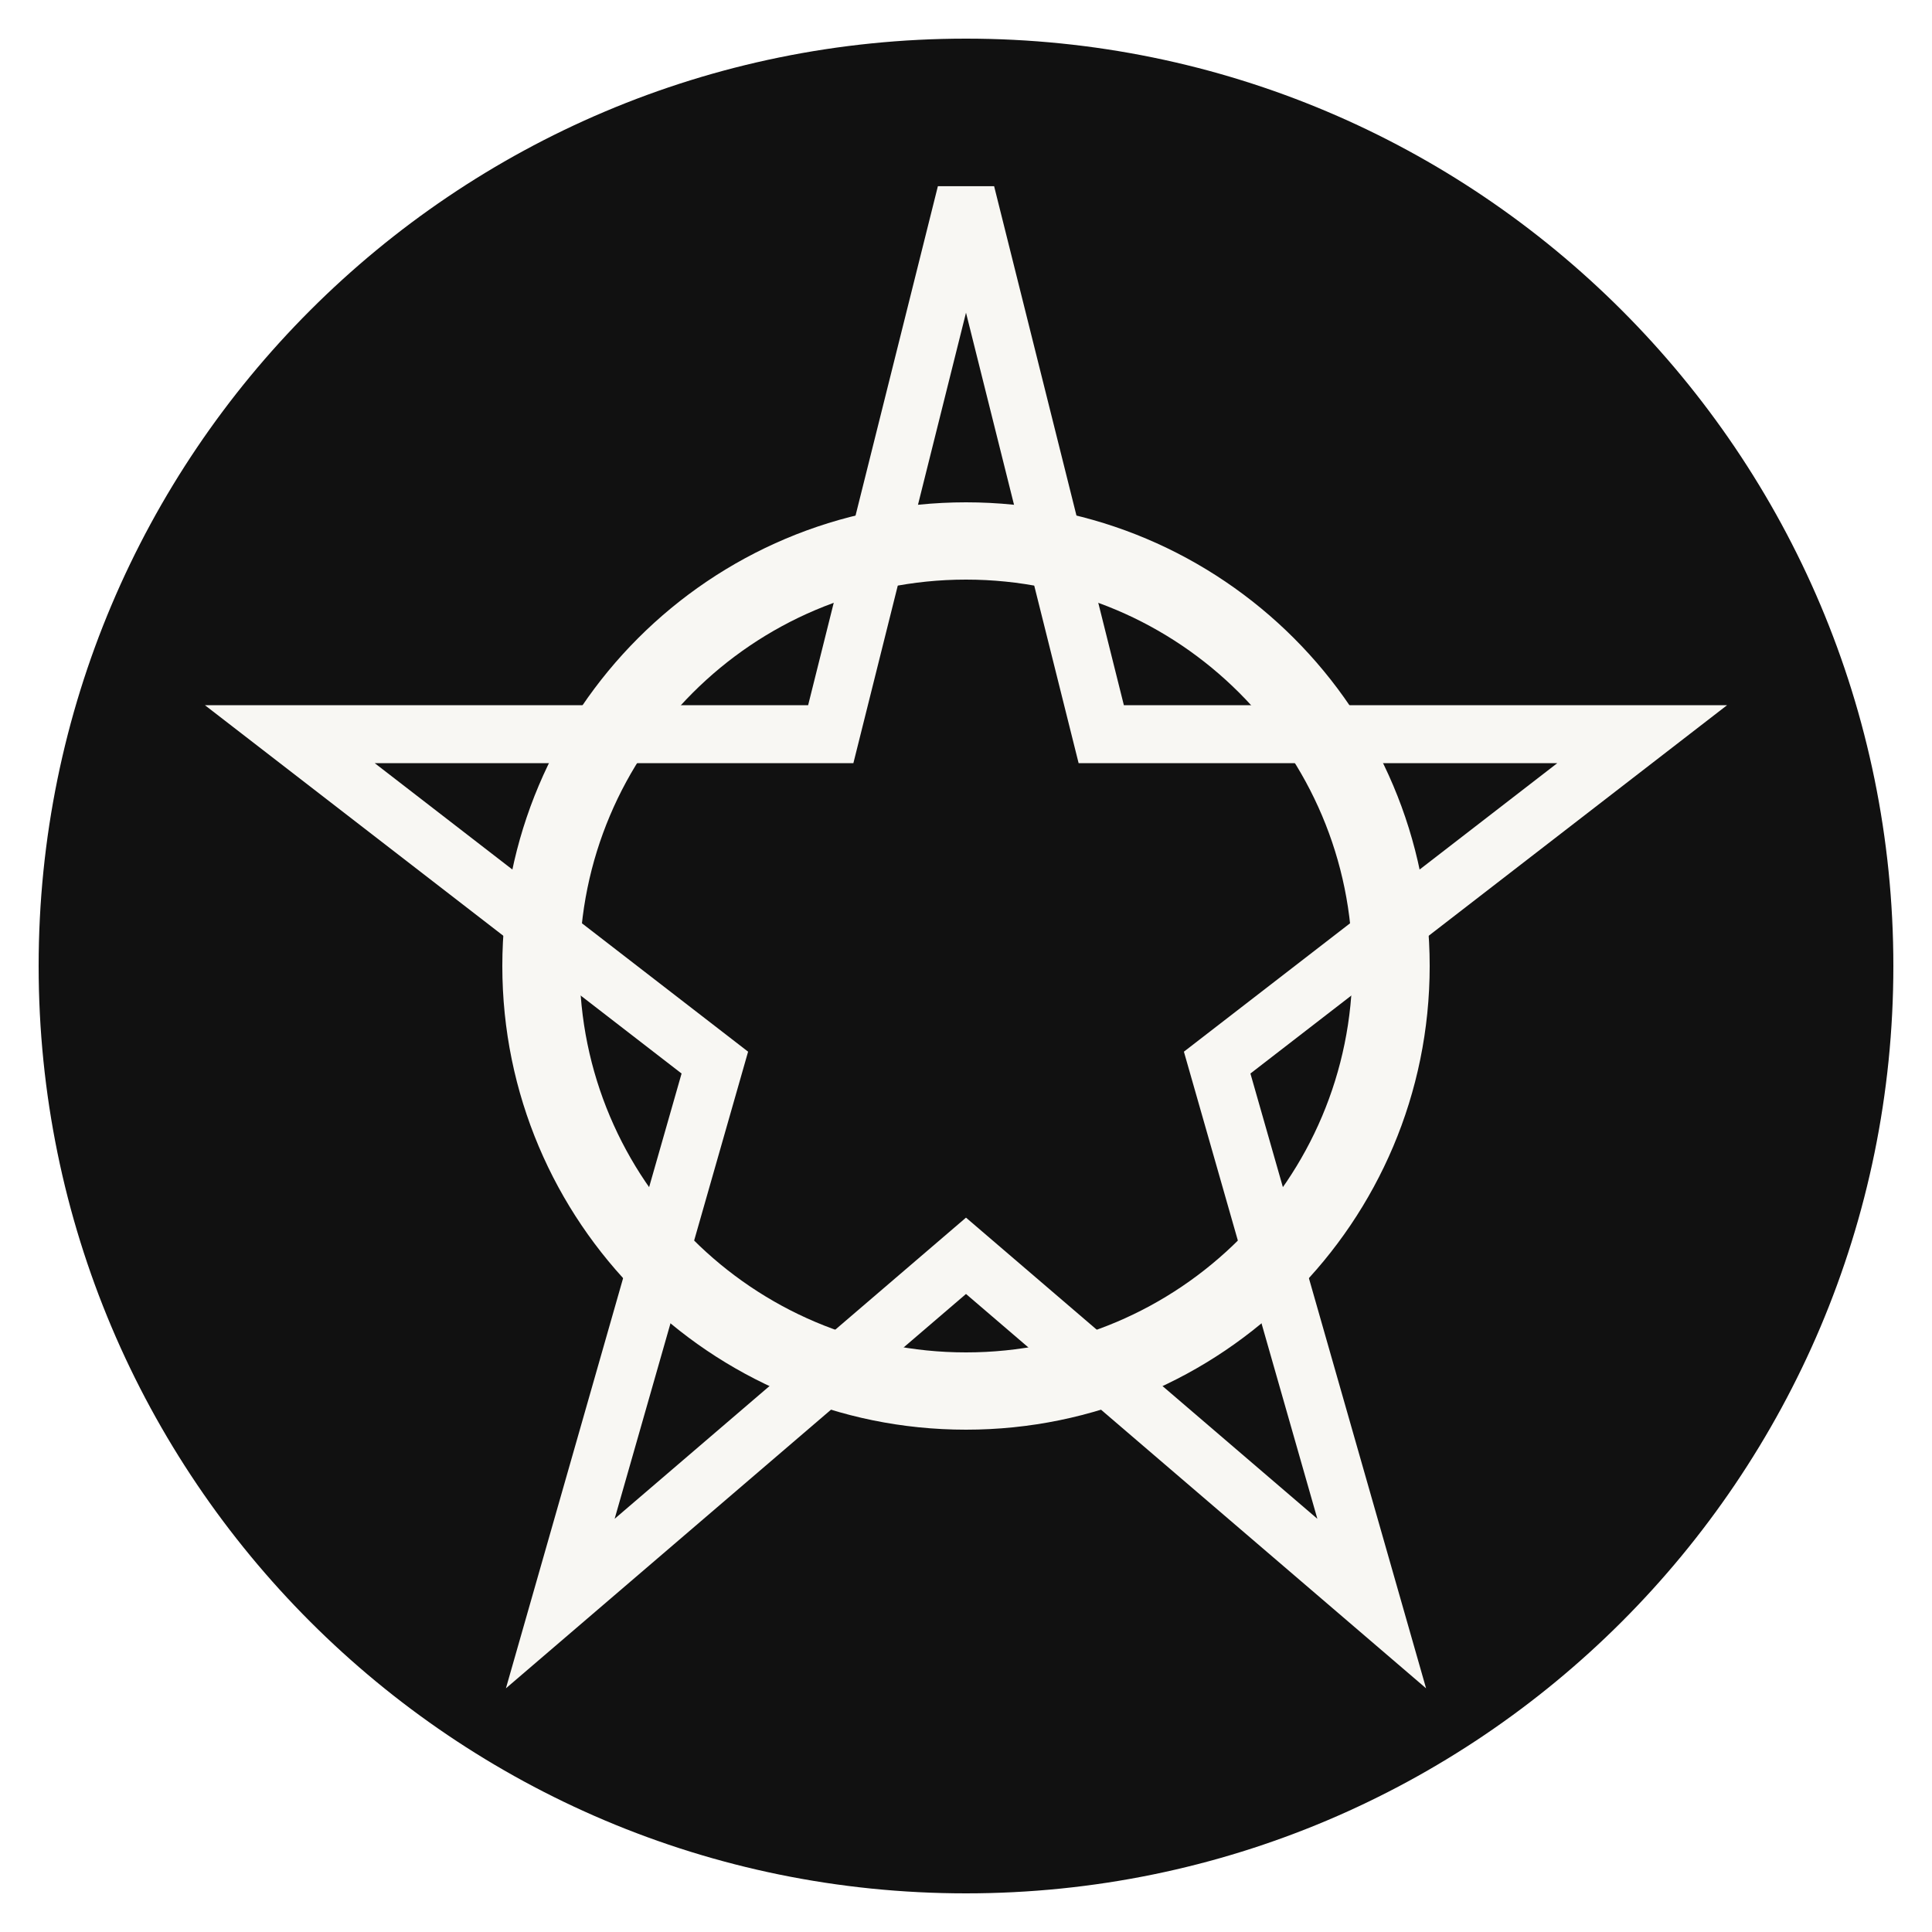
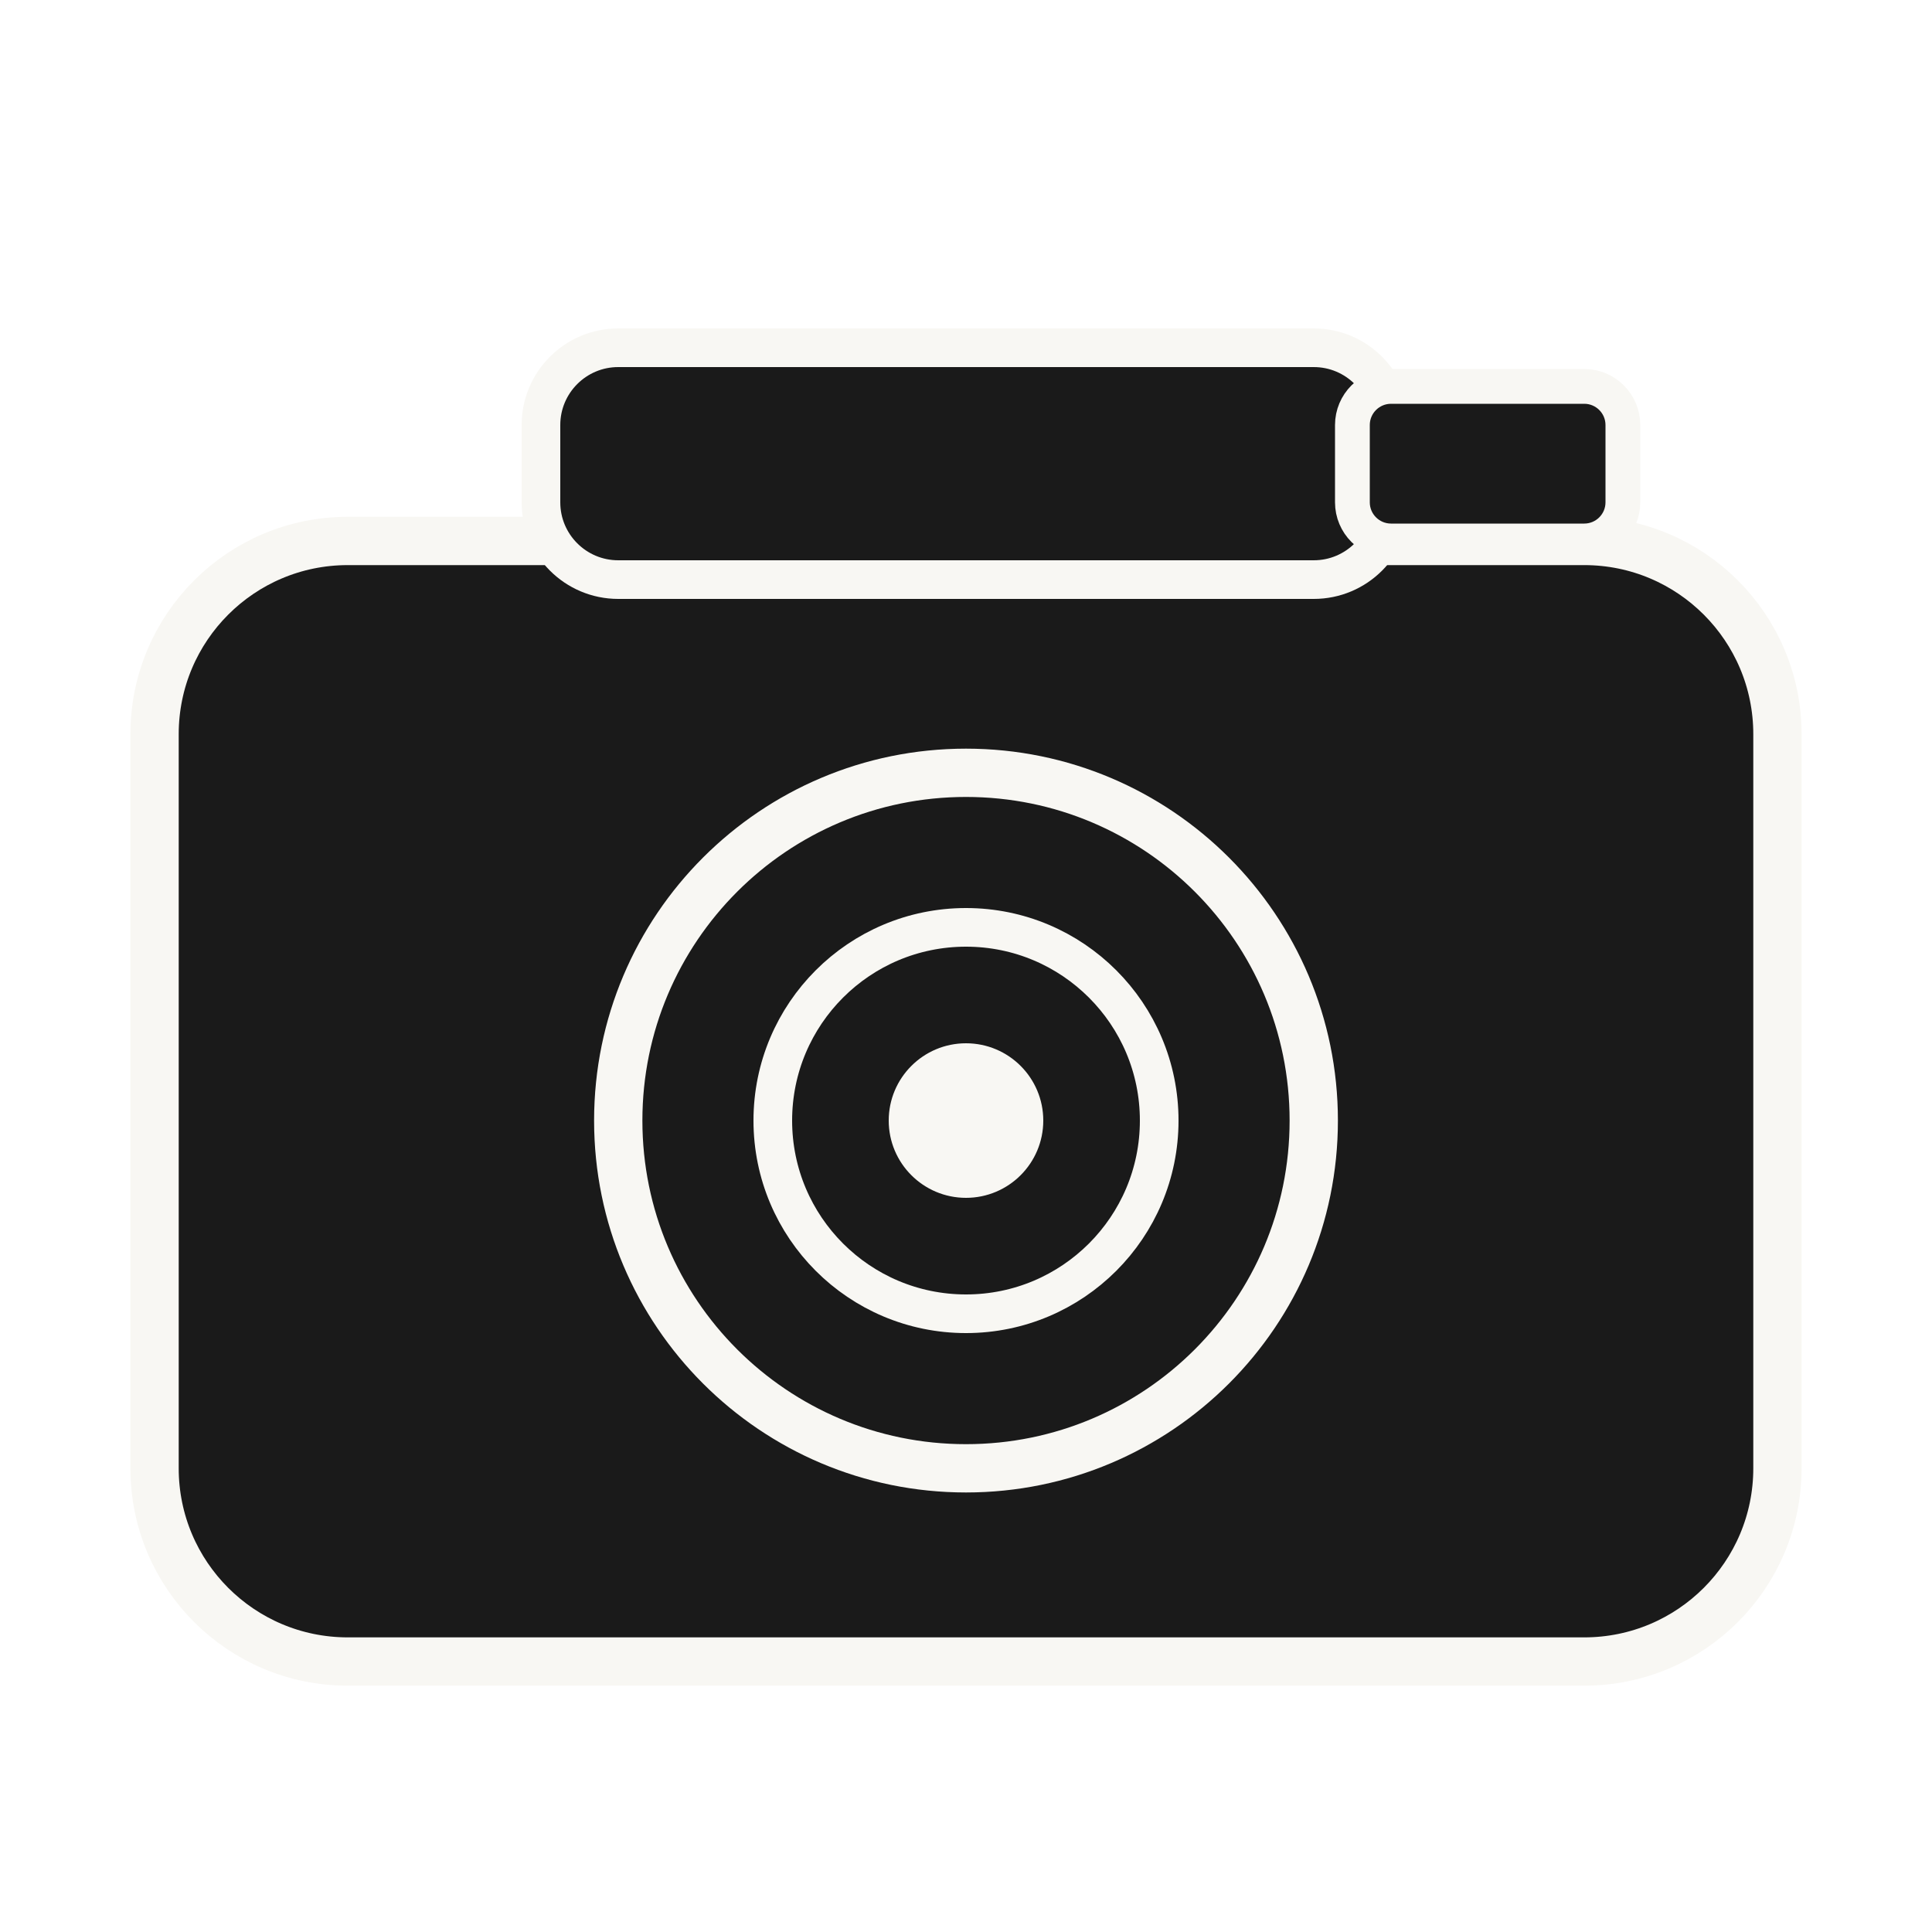
<svg xmlns="http://www.w3.org/2000/svg" viewBox="0 0 100 100">
-   <circle cx="50" cy="50" r="48" fill="#111" />
-   <circle cx="50" cy="50" r="22" fill="none" stroke="#f8f7f3" stroke-width="4" />
-   <polygon points="50,10 57,38 85,38 63,55 71,83 50,65 29,83 37,55 15,38 43,38" fill="none" stroke="#f8f7f3" stroke-width="3" />
+   <rect x="8" y="28" width="84" height="58" rx="10" fill="#1a1a1a" stroke="#f8f7f3" stroke-width="2.5" />
+   <rect x="28" y="18" width="44" height="12" rx="4" fill="#1a1a1a" stroke="#f8f7f3" stroke-width="2" />
+   <rect x="70" y="20" width="14" height="8" rx="2" fill="#1a1a1a" stroke="#f8f7f3" stroke-width="1.8" />
+   <circle cx="50" cy="58" r="18" fill="#1a1a1a" stroke="#f8f7f3" stroke-width="2.5" />
+   <circle cx="50" cy="58" r="10" fill="none" stroke="#f8f7f3" stroke-width="2" />
+   <circle cx="50" cy="58" r="4" fill="#f8f7f3" />
</svg>
